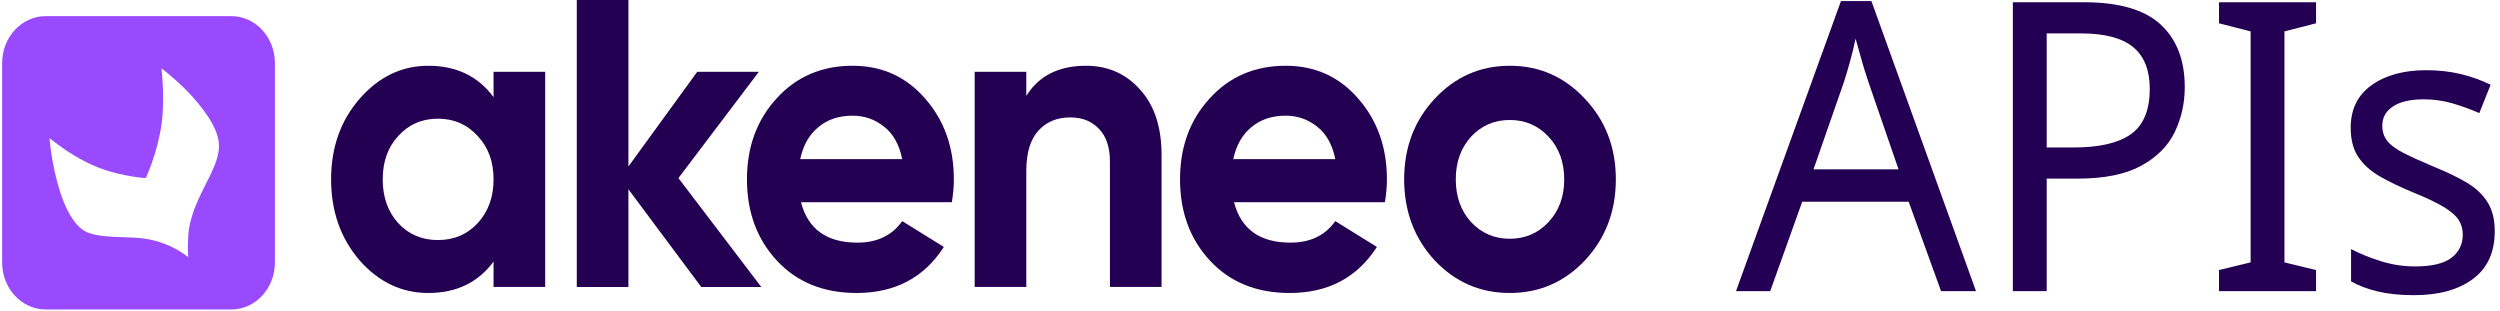
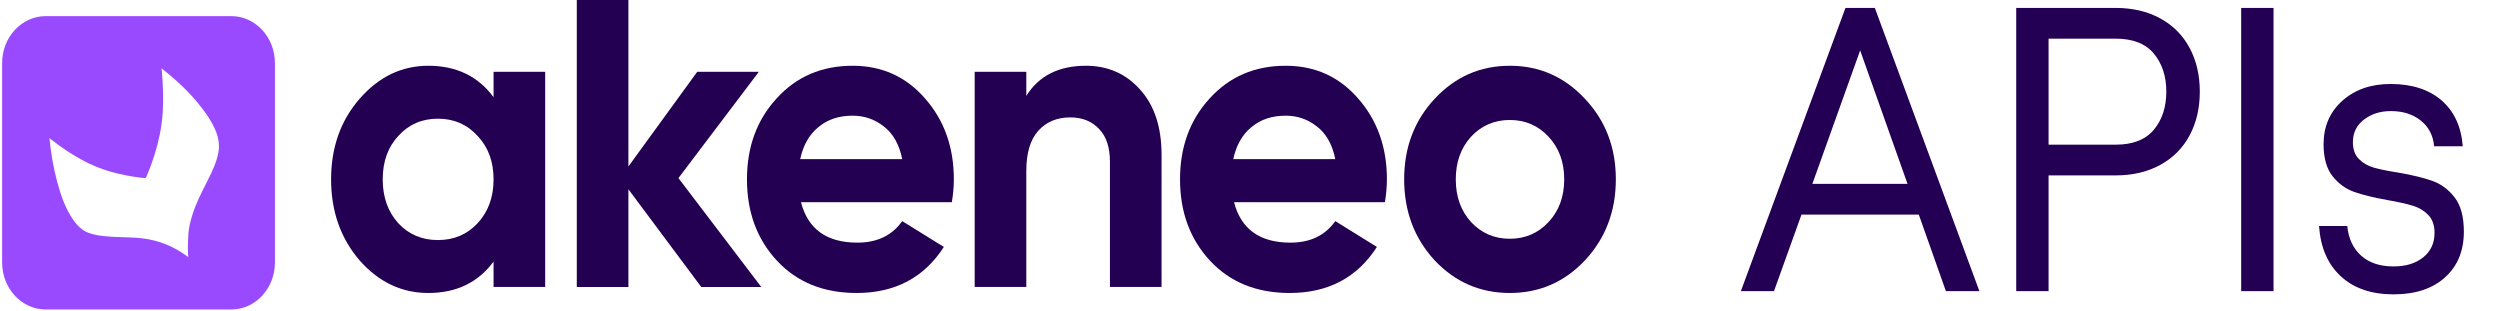
- <svg xmlns="http://www.w3.org/2000/svg" xmlns:ns1="https://boxy-svg.com" width="700" height="87" viewBox="0 0.979 744.35 86.021" fill="none" preserveAspectRatio="none">
-   <defs>
-     <ns1:export>
-       <ns1:file format="svg" path="Sans titre.svg" normalization="{&quot;removeBoxySVGMetadata&quot;:true,&quot;removeForeignMetadata&quot;:true,&quot;removeAnimations&quot;:true,&quot;resetTransformOrigins&quot;:true,&quot;convertTextsToPaths&quot;:true}" />
-     </ns1:export>
-   </defs>
+ <svg xmlns="http://www.w3.org/2000/svg" width="700" height="87" viewBox="0 0.979 744.35 86.021" fill="none" preserveAspectRatio="none">
+   <defs />
  <path d="M471.927 73.035C465.811 79.072 458.344 82.09 449.528 82.09C440.711 82.09 433.245 79.072 427.129 73.035C421.092 66.919 418.074 59.453 418.074 50.636C418.074 41.82 421.092 34.393 427.129 28.357C433.245 22.241 440.711 19.183 449.528 19.183C458.344 19.183 465.811 22.241 471.927 28.357C478.043 34.393 481.101 41.82 481.101 50.636C481.101 59.453 478.043 66.919 471.927 73.035ZM437.971 62.432C441.068 65.529 444.921 67.078 449.528 67.078C454.134 67.078 457.987 65.529 461.084 62.432C464.182 59.334 465.731 55.402 465.731 50.636C465.731 45.871 464.182 41.939 461.084 38.841C457.987 35.743 454.134 34.195 449.528 34.195C444.921 34.195 441.068 35.743 437.971 38.841C434.952 41.939 433.443 45.871 433.443 50.636C433.443 55.402 434.952 59.334 437.971 62.432Z" fill="#230052" />
  <path d="M367.426 56.953C369.491 64.419 375.091 68.153 384.225 68.153C390.103 68.153 394.551 66.167 397.569 62.195L409.96 69.344C404.083 77.843 395.425 82.092 383.987 82.092C374.138 82.092 366.235 79.114 360.277 73.156C354.32 67.199 351.342 59.693 351.342 50.638C351.342 41.663 354.281 34.197 360.158 28.239C366.036 22.203 373.582 19.184 382.796 19.184C391.533 19.184 398.721 22.203 404.361 28.239C410.08 34.276 412.939 41.742 412.939 50.638C412.939 52.624 412.74 54.729 412.343 56.953H367.426ZM367.188 45.039H397.569C396.696 40.988 394.869 37.969 392.089 35.984C389.388 33.998 386.291 33.005 382.796 33.005C378.665 33.005 375.25 34.077 372.549 36.222C369.849 38.287 368.062 41.226 367.188 45.039Z" fill="#230052" />
  <path d="M323.324 19.184C329.837 19.184 335.199 21.369 339.408 25.737C343.698 30.106 345.842 36.143 345.842 43.847V80.424H330.473V45.754C330.473 41.782 329.4 38.764 327.256 36.699C325.111 34.554 322.252 33.482 318.677 33.482C314.706 33.482 311.529 34.713 309.146 37.175C306.763 39.637 305.572 43.331 305.572 48.255V80.424H290.202V20.852H305.572V27.524C309.305 21.965 315.222 19.184 323.324 19.184Z" fill="#230052" />
  <path d="M238.486 56.953C240.551 64.419 246.151 68.153 255.285 68.153C261.163 68.153 265.611 66.167 268.629 62.195L281.02 69.344C275.142 77.843 266.485 82.092 255.047 82.092C245.198 82.092 237.294 79.114 231.337 73.156C225.38 67.199 222.401 59.693 222.401 50.638C222.401 41.663 225.34 34.197 231.218 28.239C237.096 22.203 244.642 19.184 253.855 19.184C262.593 19.184 269.781 22.203 275.42 28.239C281.139 34.276 283.999 41.742 283.999 50.638C283.999 52.624 283.8 54.729 283.403 56.953H238.486ZM238.247 45.039H268.629C267.755 40.988 265.929 37.969 263.149 35.984C260.448 33.998 257.35 33.005 253.855 33.005C249.725 33.005 246.31 34.077 243.609 36.222C240.908 38.287 239.121 41.226 238.247 45.039Z" fill="#230052" />
  <path d="M226.658 80.426H208.787L187.103 53.38V80.426H171.733L171.733 0.875H187.103L187.103 47.066L207.595 20.854H225.943L201.996 50.282L226.658 80.426Z" fill="#230052" />
  <path d="M146.953 20.852H162.323V80.424H146.953V73.395C142.346 79.193 135.873 82.092 127.533 82.092C119.59 82.092 112.759 79.074 107.04 73.037C101.401 66.921 98.581 59.455 98.581 50.638C98.581 41.822 101.401 34.395 107.04 28.358C112.759 22.242 119.59 19.184 127.533 19.184C135.873 19.184 142.346 22.084 146.953 27.882V20.852ZM118.597 62.791C121.695 65.889 125.626 67.438 130.392 67.438C135.158 67.438 139.09 65.889 142.187 62.791C145.365 59.614 146.953 55.563 146.953 50.638C146.953 45.714 145.365 41.703 142.187 38.605C139.09 35.428 135.158 33.839 130.392 33.839C125.626 33.839 121.695 35.428 118.597 38.605C115.499 41.703 113.95 45.714 113.95 50.638C113.95 55.563 115.499 59.614 118.597 62.791Z" fill="#230052" />
  <path fill-rule="evenodd" clip-rule="evenodd" d="M13.628 5.441C6.451 5.441 0.633 11.259 0.633 18.436V73.665C0.633 80.842 6.451 86.66 13.628 86.66H68.857C76.034 86.66 81.852 80.842 81.852 73.665V18.436C81.852 11.259 76.034 5.441 68.857 5.441H13.628ZM56.079 72.186C56.079 72.188 56.079 72.191 56.08 72.193L56.082 72.189C56.081 72.188 56.08 72.187 56.079 72.186ZM56.079 72.186C55.906 71.094 55.873 68.957 56.073 65.917C56.197 64.047 56.691 62.219 57.285 60.441C58.257 57.527 59.717 54.831 61.174 52.139C61.275 51.953 61.376 51.767 61.476 51.581C61.549 51.446 61.623 51.309 61.697 51.173C63.154 48.482 64.732 45.57 65.128 42.517C65.675 38.299 62.738 34.119 60.215 31.019C56.756 26.768 52.525 23.128 48.108 19.908C48.523 23.934 48.722 28.178 48.431 32.291C48.154 36.179 47.292 39.988 46.063 43.681C45.385 45.718 44.599 47.718 43.708 49.672C43.426 50.289 43.4 50.305 42.723 50.242C42.203 50.193 41.683 50.137 41.164 50.075C40.068 49.944 38.976 49.782 37.888 49.591C34.033 48.915 30.206 47.887 26.624 46.295C22.401 44.422 18.436 41.947 14.712 39.224C15.147 43.349 15.901 47.469 17.064 51.453C18.131 55.106 19.514 58.83 21.833 61.886C22.992 63.414 24.454 64.775 26.292 65.419C27.932 65.993 29.705 66.23 31.43 66.388C33.144 66.547 34.864 66.596 36.584 66.644C38.544 66.7 40.504 66.755 42.455 66.974C47.41 67.528 52.017 69.281 56.079 72.186Z" fill="#994AFF" />
-   <text style="fill: rgb(35, 0, 83); font-family: Roobert; font-size: 112px; white-space: pre;" x="516.877" y="81.57">APIs</text>
+   <path d="M 549.47 3.17 L 558.21 3.17 L 589.34 81.57 L 579.37 81.57 L 571.31 60.4 L 536.37 60.4 L 528.19 81.57 L 518.33 81.57 Z M 567.95 51.89 L 553.84 14.93 L 539.61 51.89 Z M 600.31 3.17 L 629.88 3.17 Q 637.49 3.17 643.21 6.08 Q 648.92 8.99 651.94 14.26 Q 654.97 19.52 654.97 26.35 Q 654.97 33.19 651.94 38.45 Q 648.92 43.71 643.21 46.63 Q 637.49 49.54 629.88 49.54 L 609.94 49.54 L 609.94 81.57 L 600.31 81.57 Z M 629.88 41.03 Q 637.61 41.03 641.3 36.88 Q 645 32.74 645 26.35 Q 645 19.97 641.3 15.83 Q 637.61 11.68 629.88 11.68 L 609.94 11.68 L 609.94 41.03 L 629.88 41.03 Z M 667.29 3.17 L 676.92 3.17 L 676.92 81.57 L 667.29 81.57 Z M 712.65 82.47 Q 702.79 82.47 696.97 77.48 Q 691.14 72.5 690.47 63.54 L 698.87 63.54 Q 699.43 68.8 703.02 71.77 Q 706.6 74.74 712.65 74.74 Q 718.14 74.74 721.5 72.22 Q 724.86 69.7 724.86 65.44 Q 724.86 62.31 723.01 60.51 Q 721.16 58.72 718.42 57.94 Q 715.67 57.15 710.86 56.37 Q 704.81 55.36 701 54.13 Q 697.19 52.9 694.5 49.76 Q 691.82 46.63 691.82 40.91 Q 691.82 33.52 697.42 28.87 Q 703.02 24.23 711.75 24.23 Q 721.27 24.23 726.93 28.76 Q 732.58 33.3 733.26 41.47 L 724.74 41.47 Q 724.3 36.99 720.77 34.36 Q 717.24 31.73 711.86 31.73 Q 707.16 31.73 703.86 34.08 Q 700.55 36.43 700.55 40.35 Q 700.55 43.27 702.29 44.95 Q 704.02 46.63 706.66 47.35 Q 709.29 48.08 713.99 48.75 Q 720.26 49.76 724.18 51.05 Q 728.1 52.34 730.85 55.64 Q 733.59 58.95 733.59 65.11 Q 733.59 73.06 727.99 77.76 Q 722.39 82.47 712.65 82.47 Z" style="fill: rgb(35, 0, 83); text-wrap-mode: nowrap;" />
</svg>
